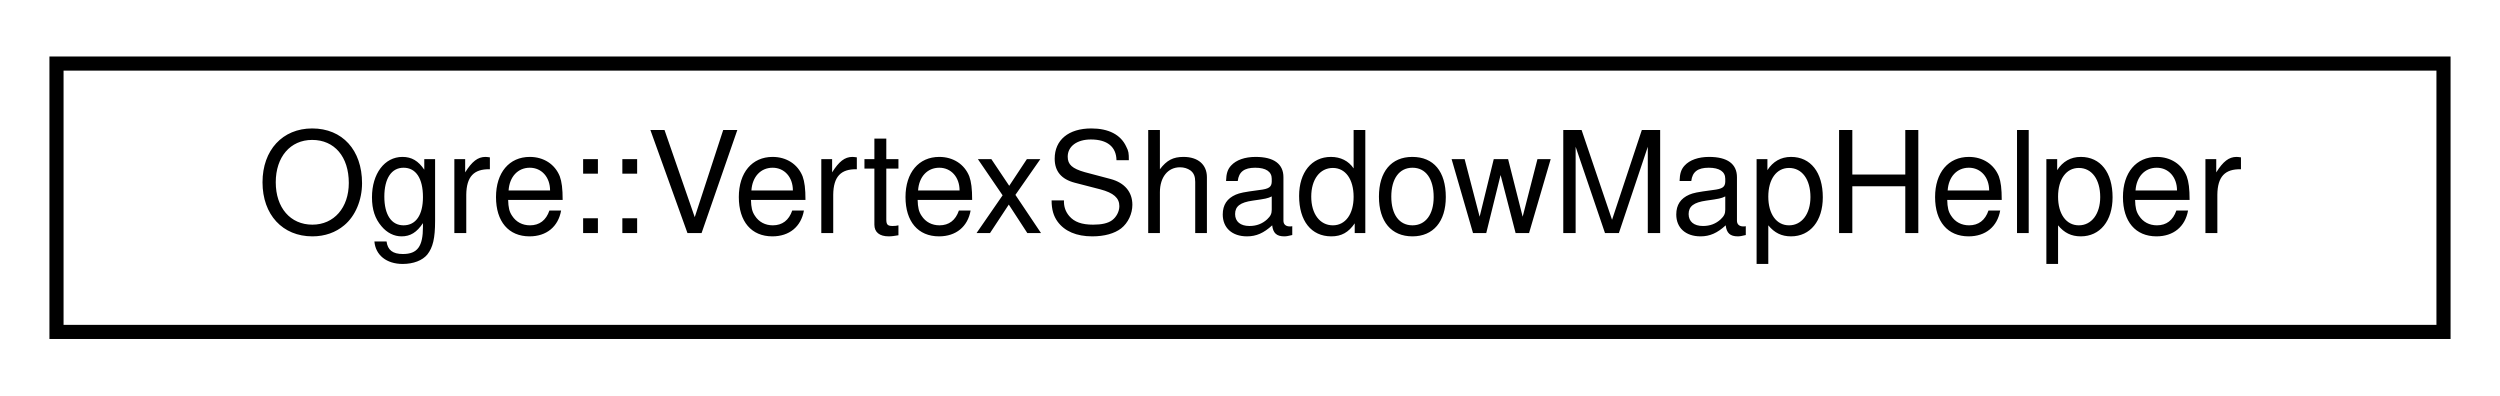
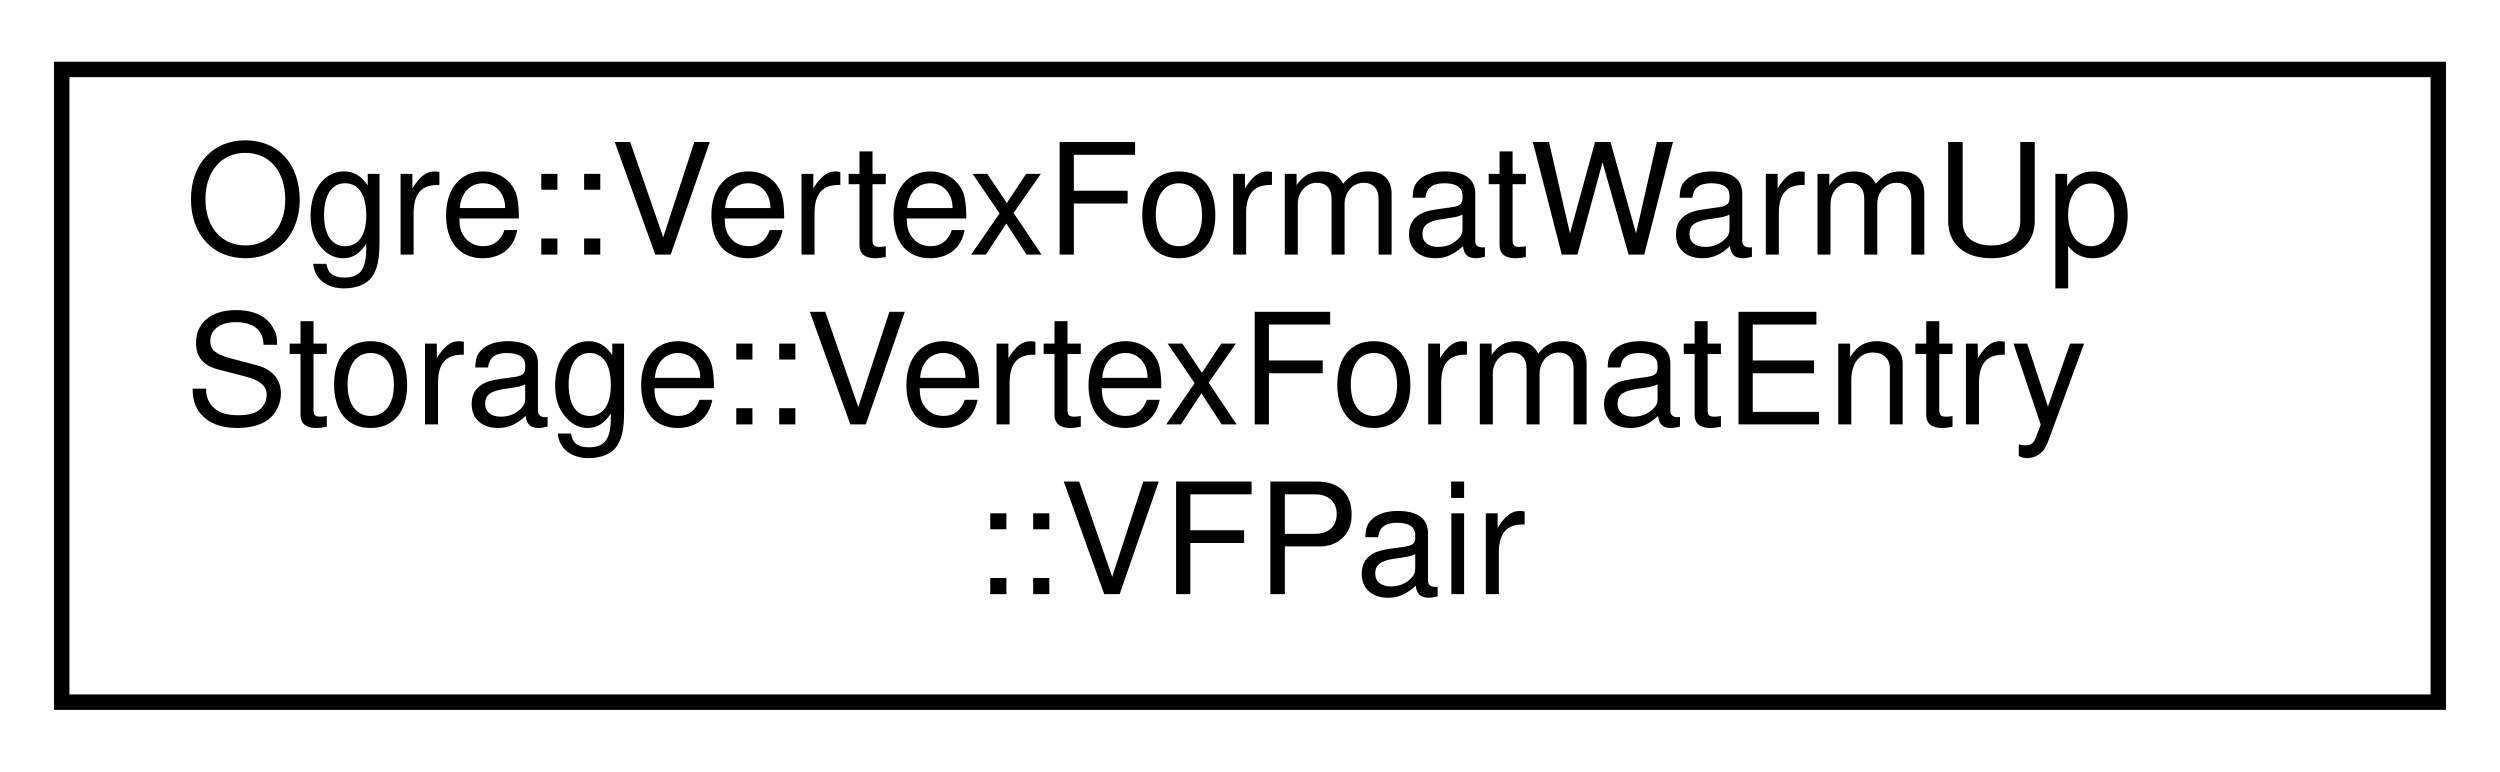
- <svg xmlns="http://www.w3.org/2000/svg" xmlns:xlink="http://www.w3.org/1999/xlink" width="177pt" height="28pt" viewBox="0.00 0.00 177.00 28.00">
-   <g id="graph0" class="graph" transform="scale(1 1) rotate(0) translate(4 24)">
+ <svg xmlns="http://www.w3.org/2000/svg" xmlns:xlink="http://www.w3.org/1999/xlink" width="162pt" height="50pt" viewBox="0.00 0.00 162.00 50.00">
+   <g id="graph0" class="graph" transform="scale(1 1) rotate(0) translate(4 46)">
    <g id="node1" class="node">
      <g id="a_node1">
-         <a xlink:href="class_ogre_1_1_vertex_shadow_map_helper.html" target="_top" xlink:title=" ">
-           <polygon fill="none" stroke="black" points="0,-0.5 0,-19.5 169,-19.5 169,-0.5 0,-0.5" />
-           <text text-anchor="middle" x="84.5" y="-7.5" font-family="Helvetica,sans-Serif" font-size="10.00">Ogre::VertexShadowMapHelper</text>
+         <a xlink:href="struct_ogre_1_1_vertex_format_warm_up_storage_1_1_vertex_format_entry_1_1_v_f_pair.html" target="_top" xlink:title=" ">
+           <polygon fill="none" stroke="black" points="0,-0.5 0,-41.5 154,-41.5 154,-0.5 0,-0.5" />
+           <text text-anchor="start" x="8" y="-29.5" font-family="Helvetica,sans-Serif" font-size="10.00">Ogre::VertexFormatWarmUp</text>
+           <text text-anchor="start" x="8" y="-18.5" font-family="Helvetica,sans-Serif" font-size="10.00">Storage::VertexFormatEntry</text>
+           <text text-anchor="middle" x="77" y="-7.5" font-family="Helvetica,sans-Serif" font-size="10.00">::VFPair</text>
        </a>
      </g>
    </g>
  </g>
</svg>
